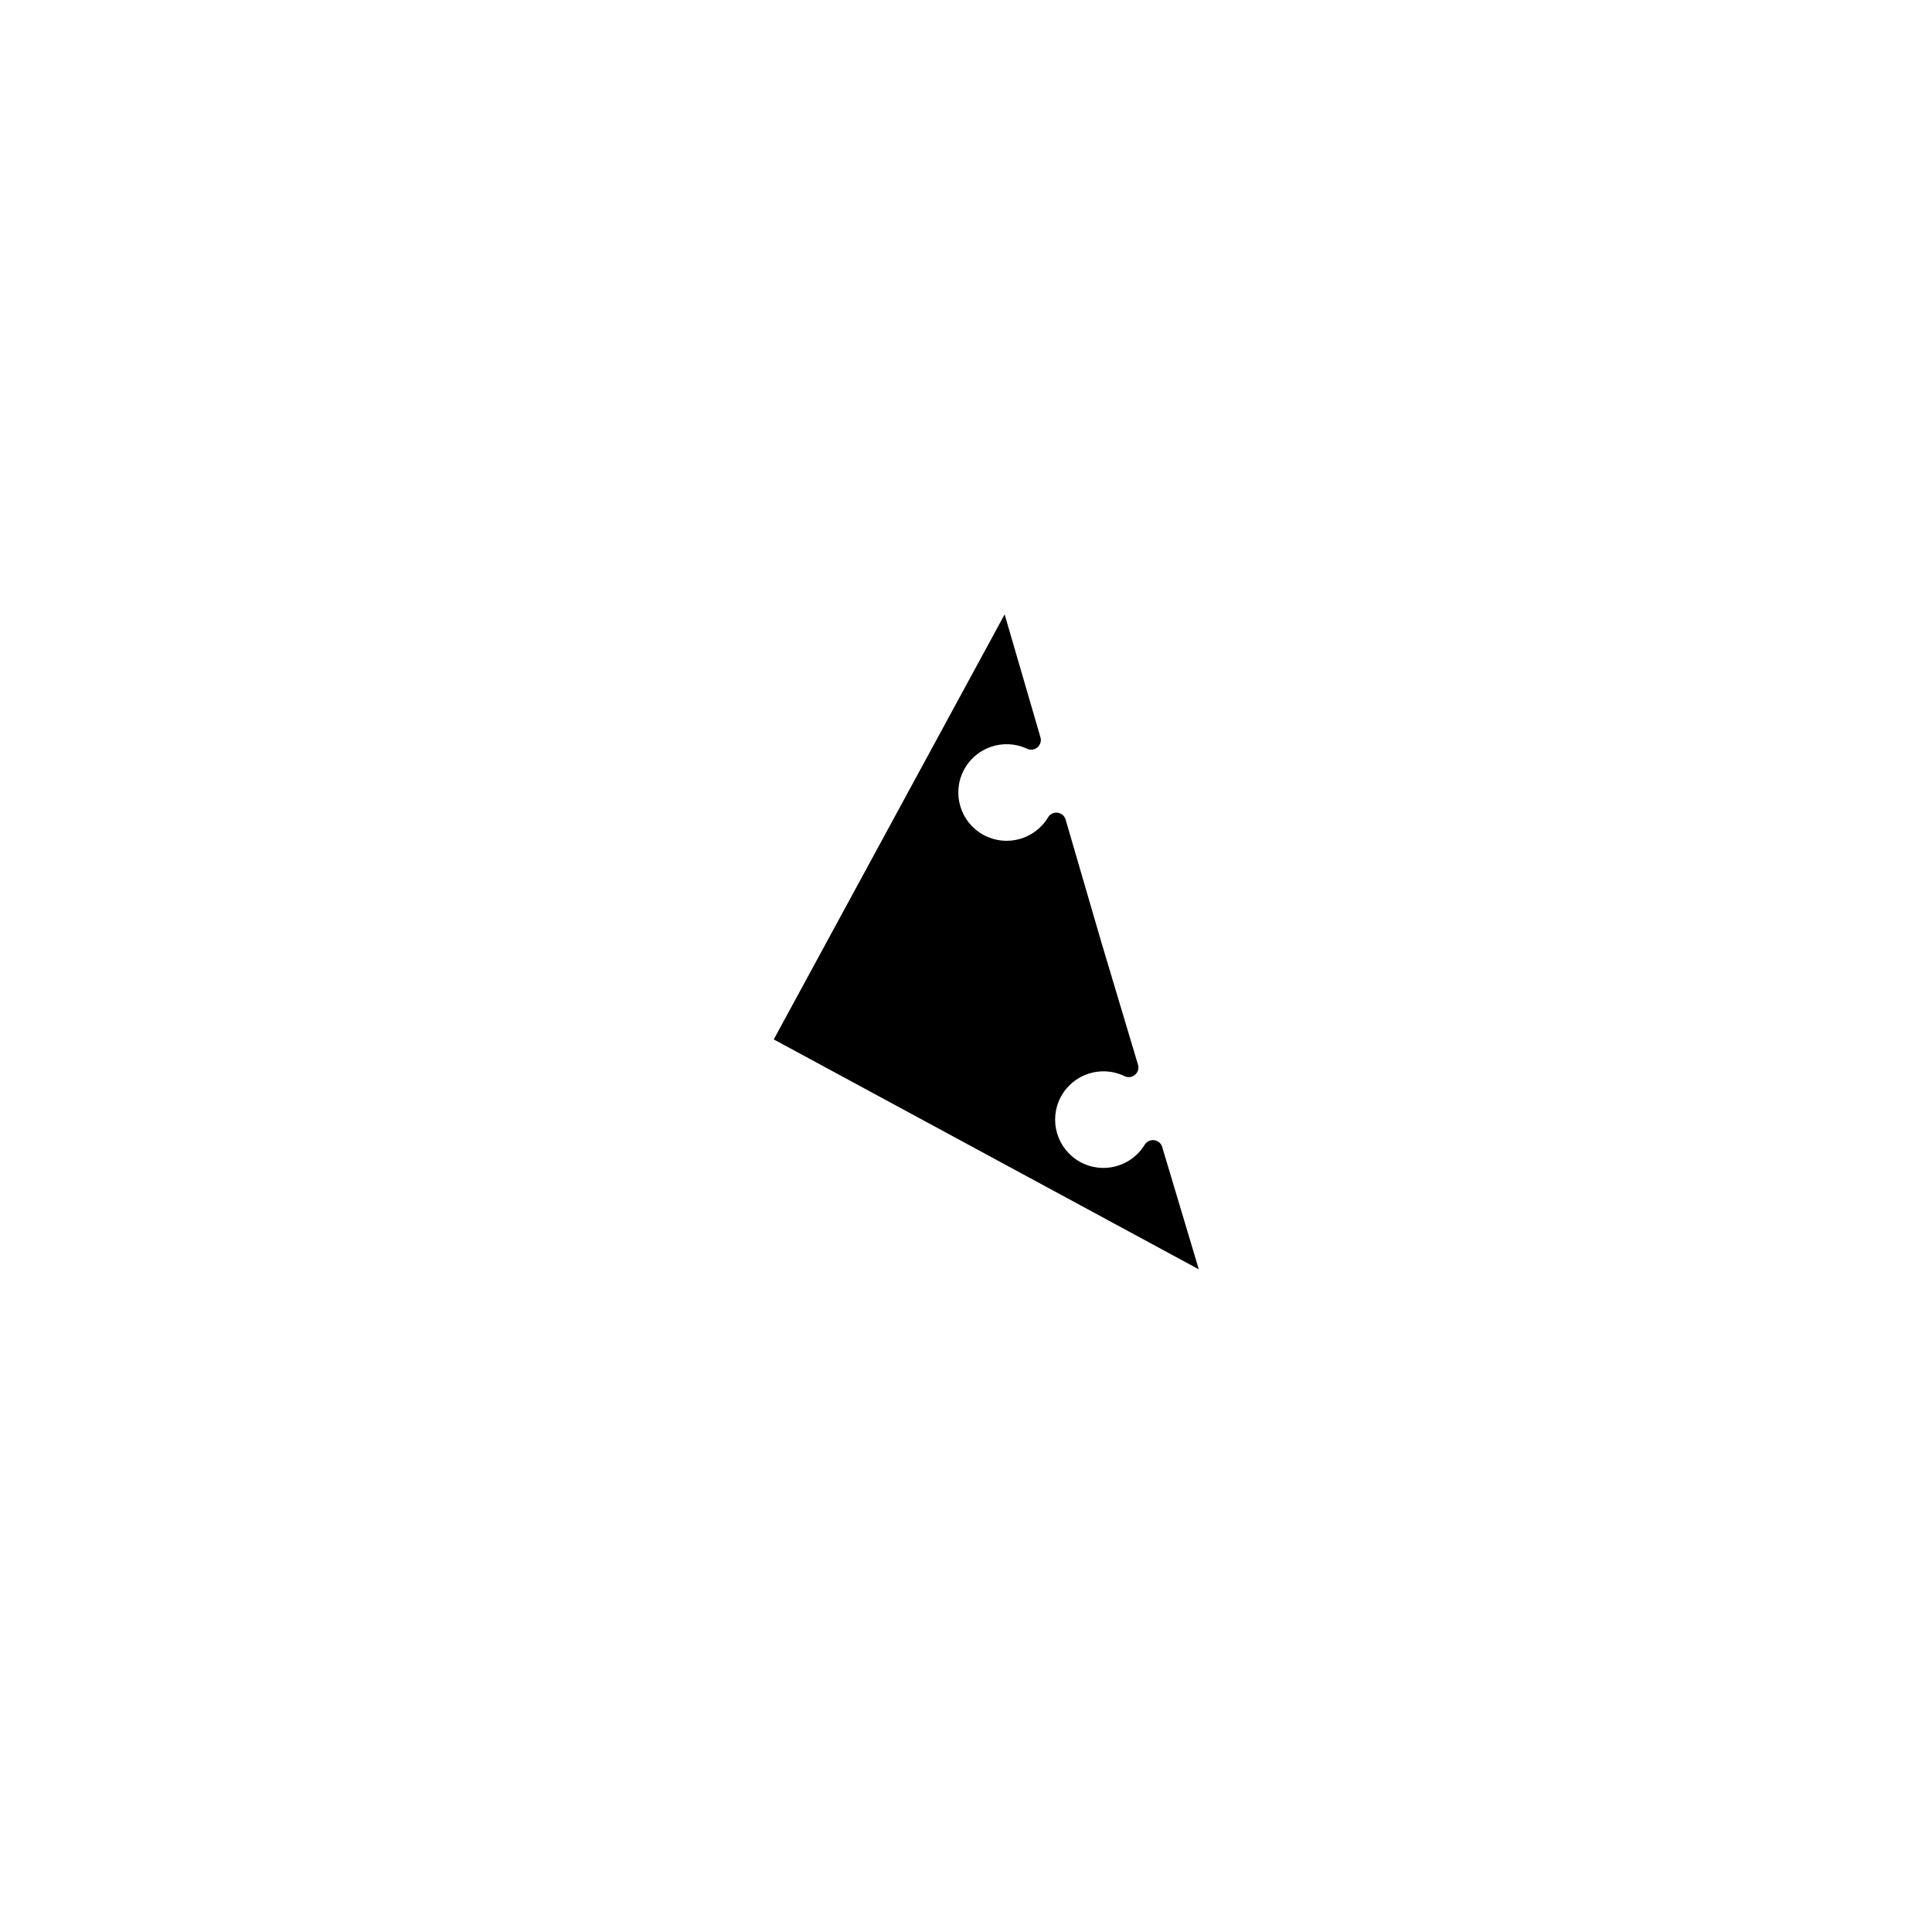
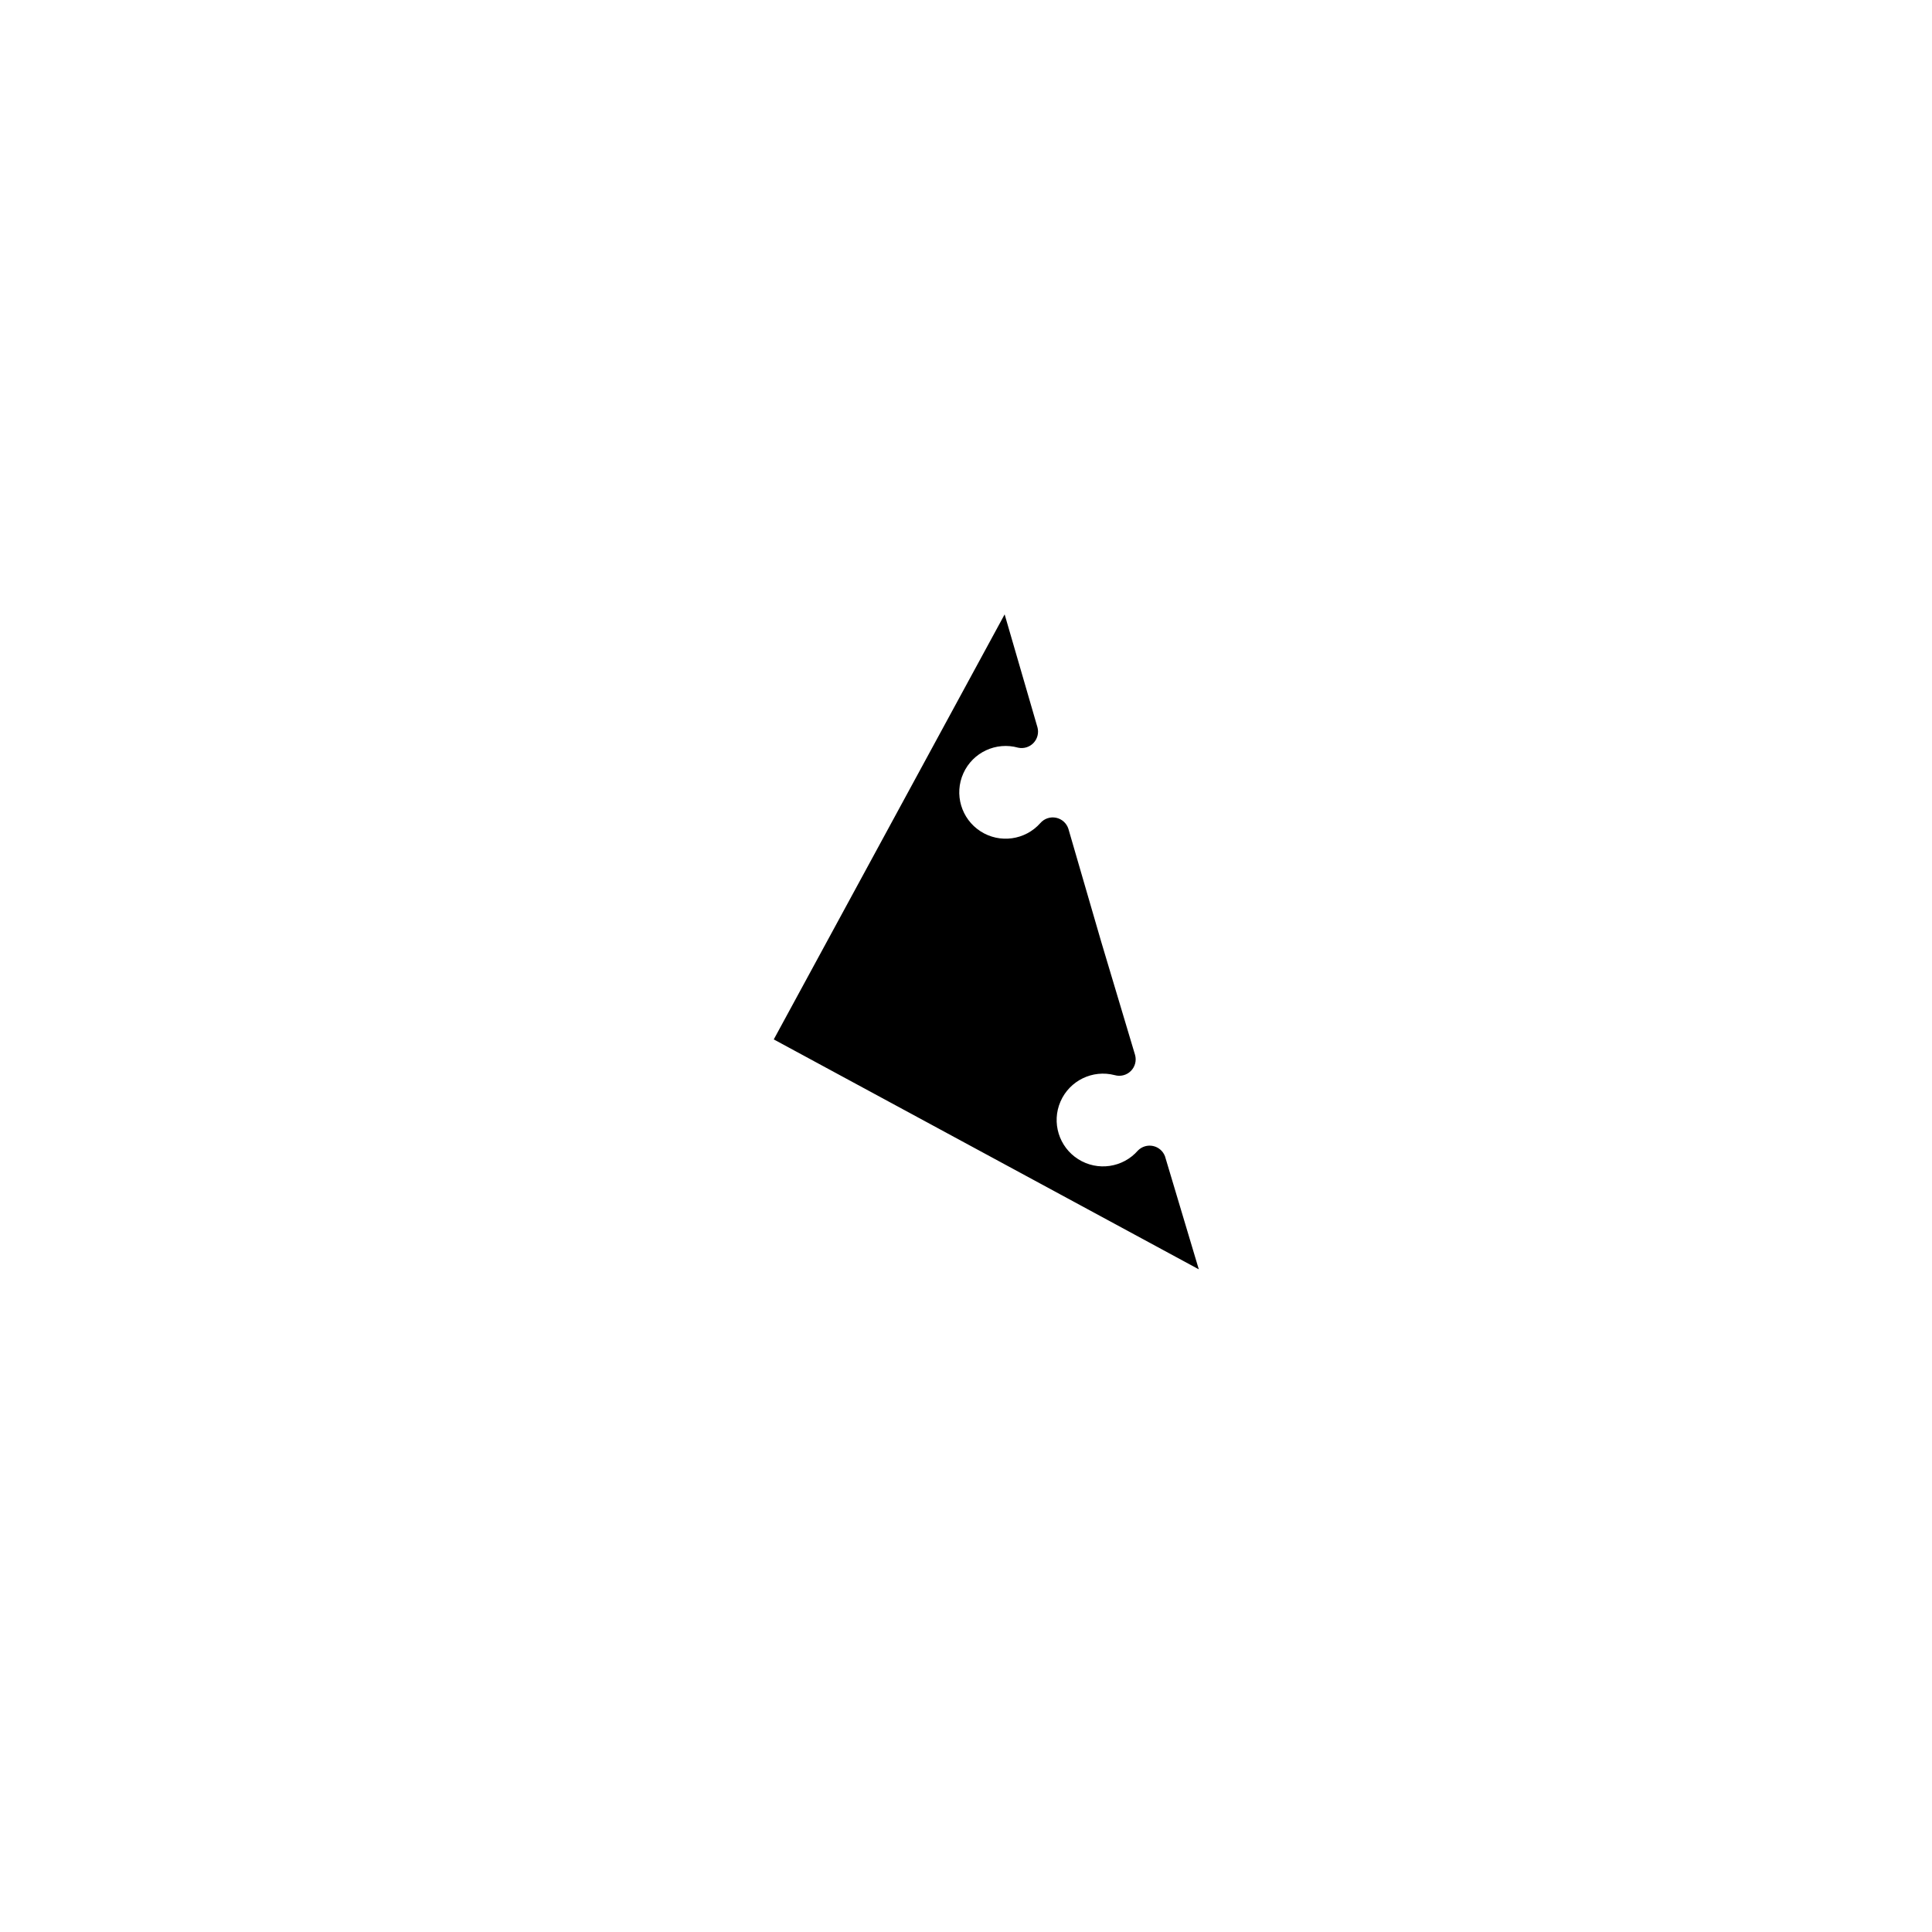
<svg xmlns="http://www.w3.org/2000/svg" version="1.1" width="500" height="500">
  <g transform="translate(250,250) scale(250)">
    <g transform="translate(0,0) scale(0.01)">
      <g transform="translate(0,0)">
        <g transform="translate(0,0)">
          <g transform="rotate(0)">
            <g transform="scale(100,100)">
              <g transform="translate(0,0)">
                <g transform="rotate(0)">
-                   <path d="M -0.199 0.076 L 0.241 0.314 L 0.203 0.187 A 0.01 0.01 0 0 0 0.185 0.185 A 0.05 0.05 0 1 1 0.164 0.114 A 0.01 0.01 0 0 0 0.178 0.102 L 0.14 -0.025 L 0.103 -0.152 A 0.01 0.01 0 0 0 0.085 -0.154 A 0.05 0.05 0 1 1 0.063 -0.225 A 0.01 0.01 0 0 0 0.077 -0.237 L 0.04 -0.364 L -0.199 0.076" fill="black" stroke="black" stroke-width="0" />
+                   <path d="M -0.199 0.076 L 0.241 0.314 L 0.206 0.197 A 0.017 0.017 0 0 0 0.178 0.191 A 0.048 0.048 0 1 1 0.154 0.113 A 0.017 0.017 0 0 0 0.175 0.092 L 0.14 -0.025 L 0.106 -0.142 A 0.017 0.017 0 0 0 0.077 -0.148 A 0.048 0.048 0 1 1 0.054 -0.226 A 0.017 0.017 0 0 0 0.074 -0.247 L 0.04 -0.364 L -0.199 0.076" fill="black" stroke="black" stroke-width="0" />
                </g>
              </g>
            </g>
          </g>
        </g>
        <g transform="translate(0,0)">
          <g transform="rotate(0)">
            <g transform="scale(100,100)">
</g>
          </g>
        </g>
      </g>
    </g>
  </g>
</svg>
